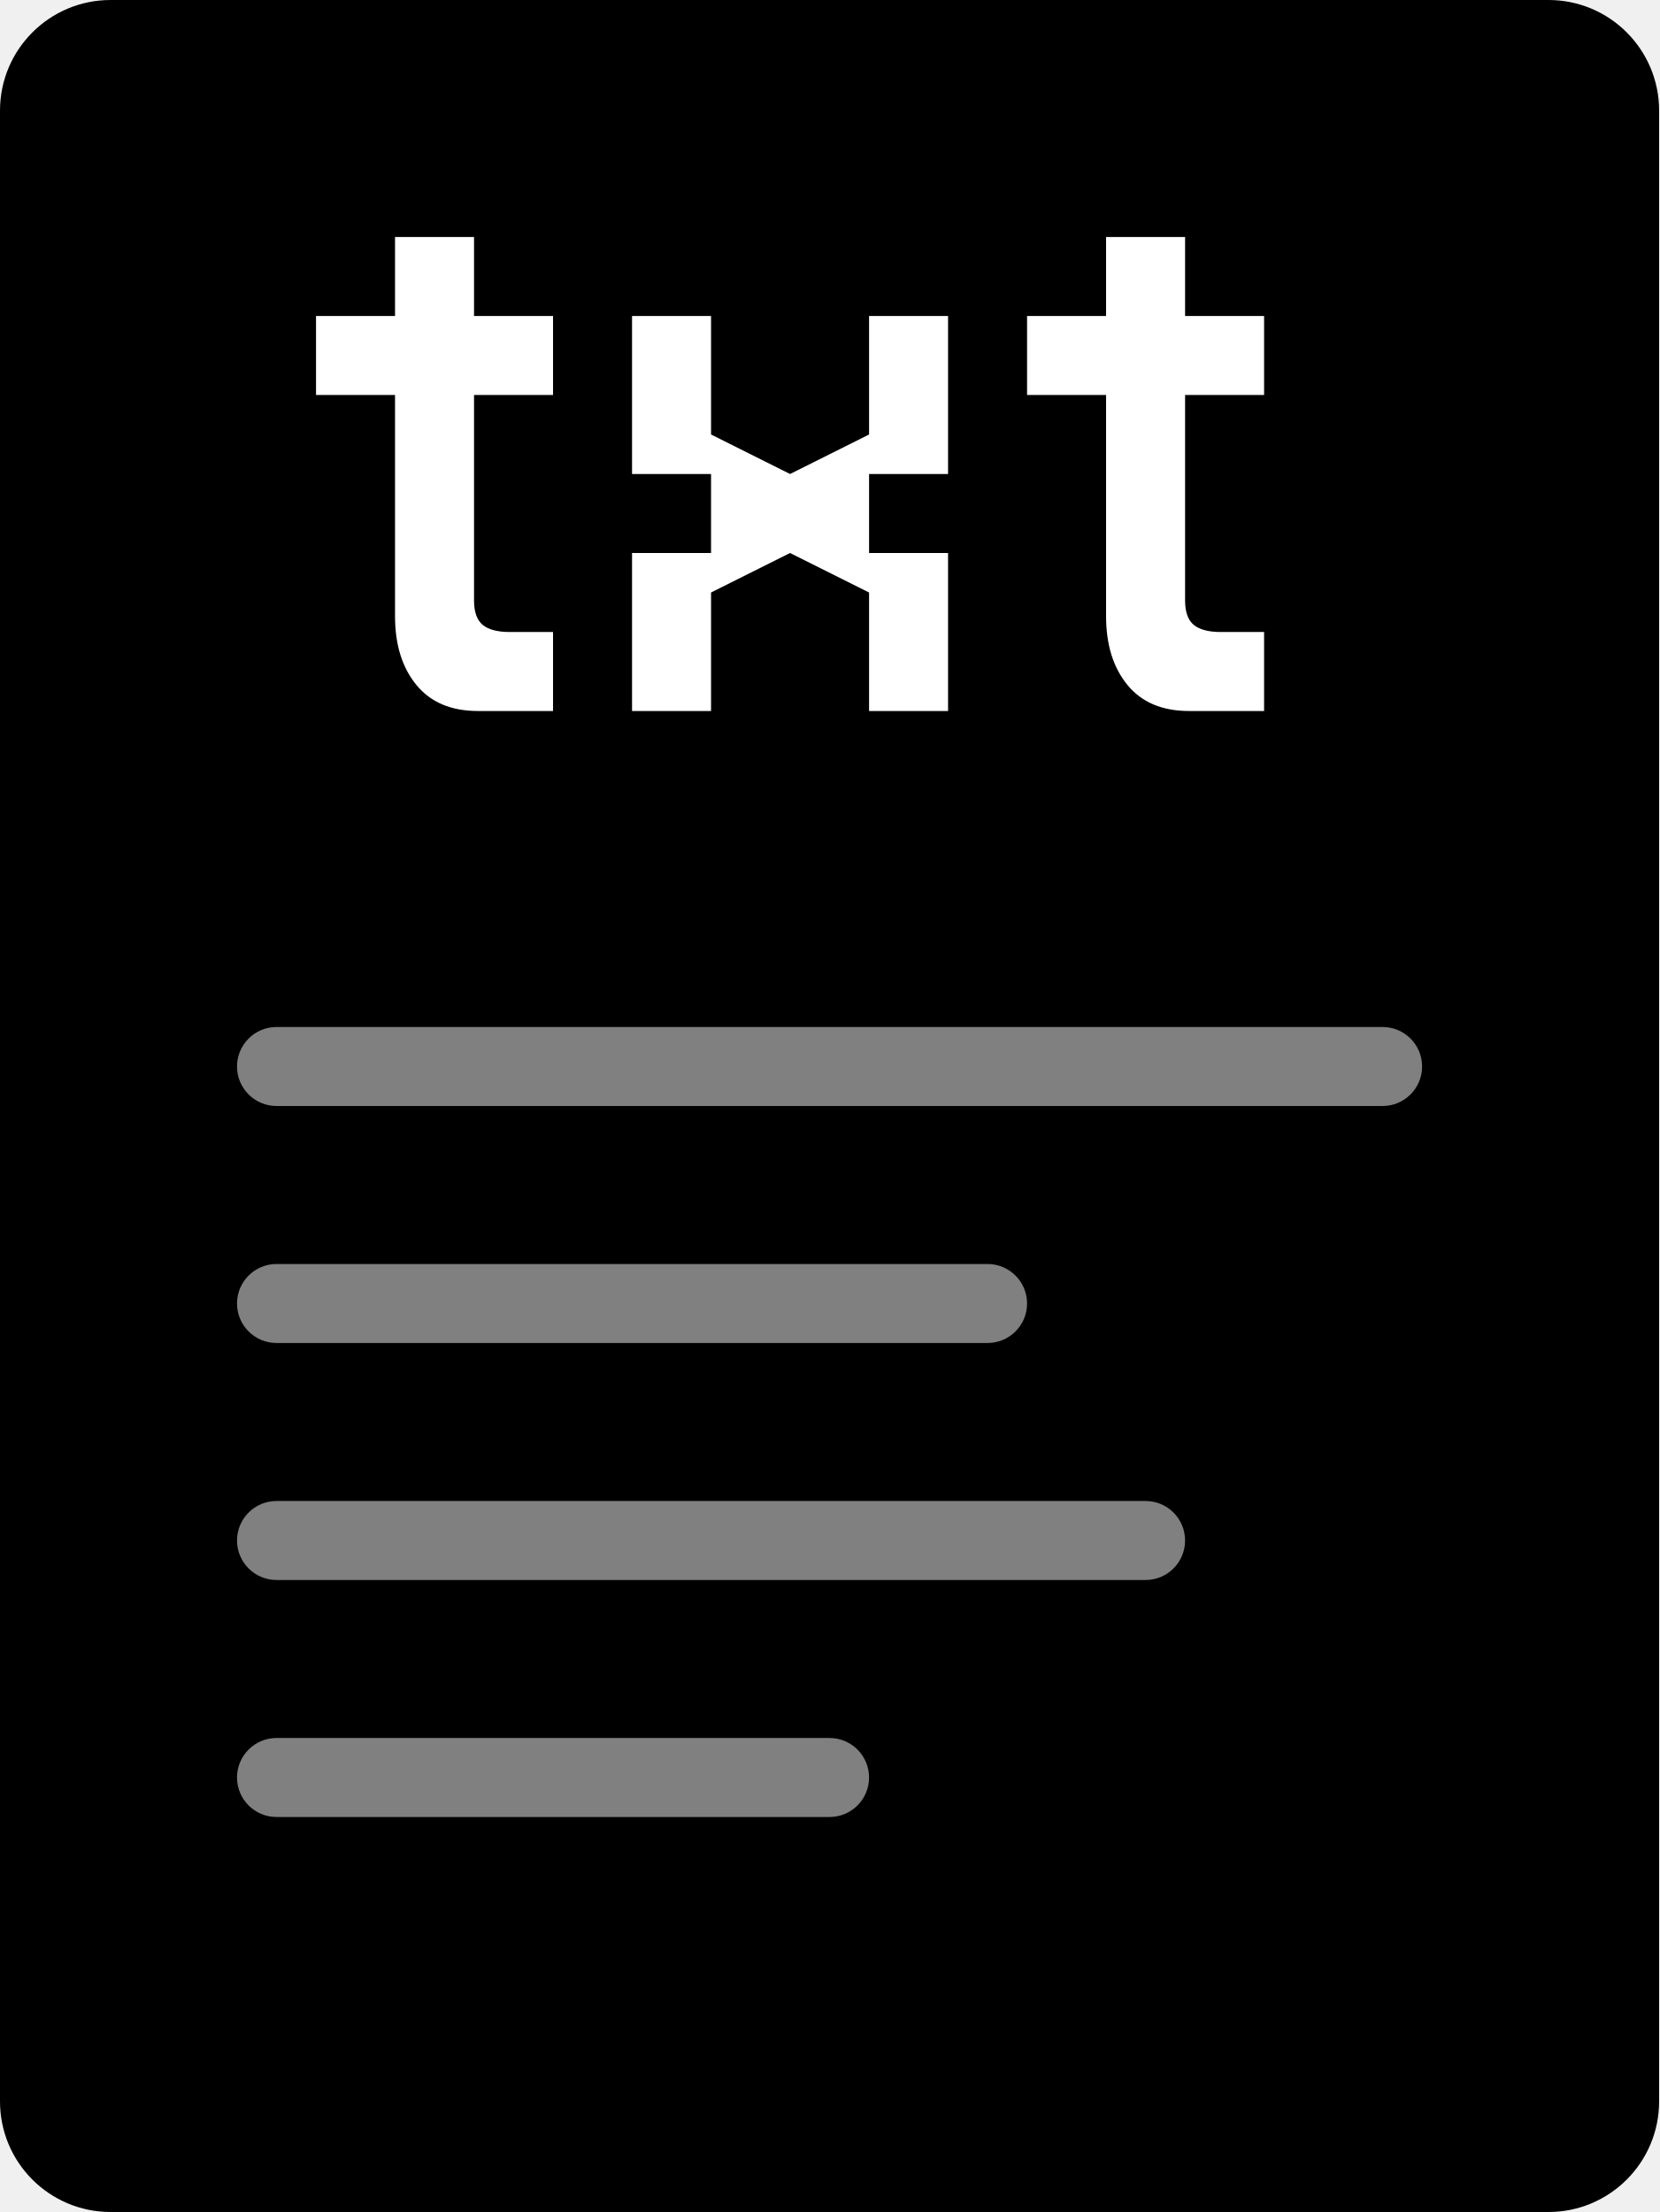
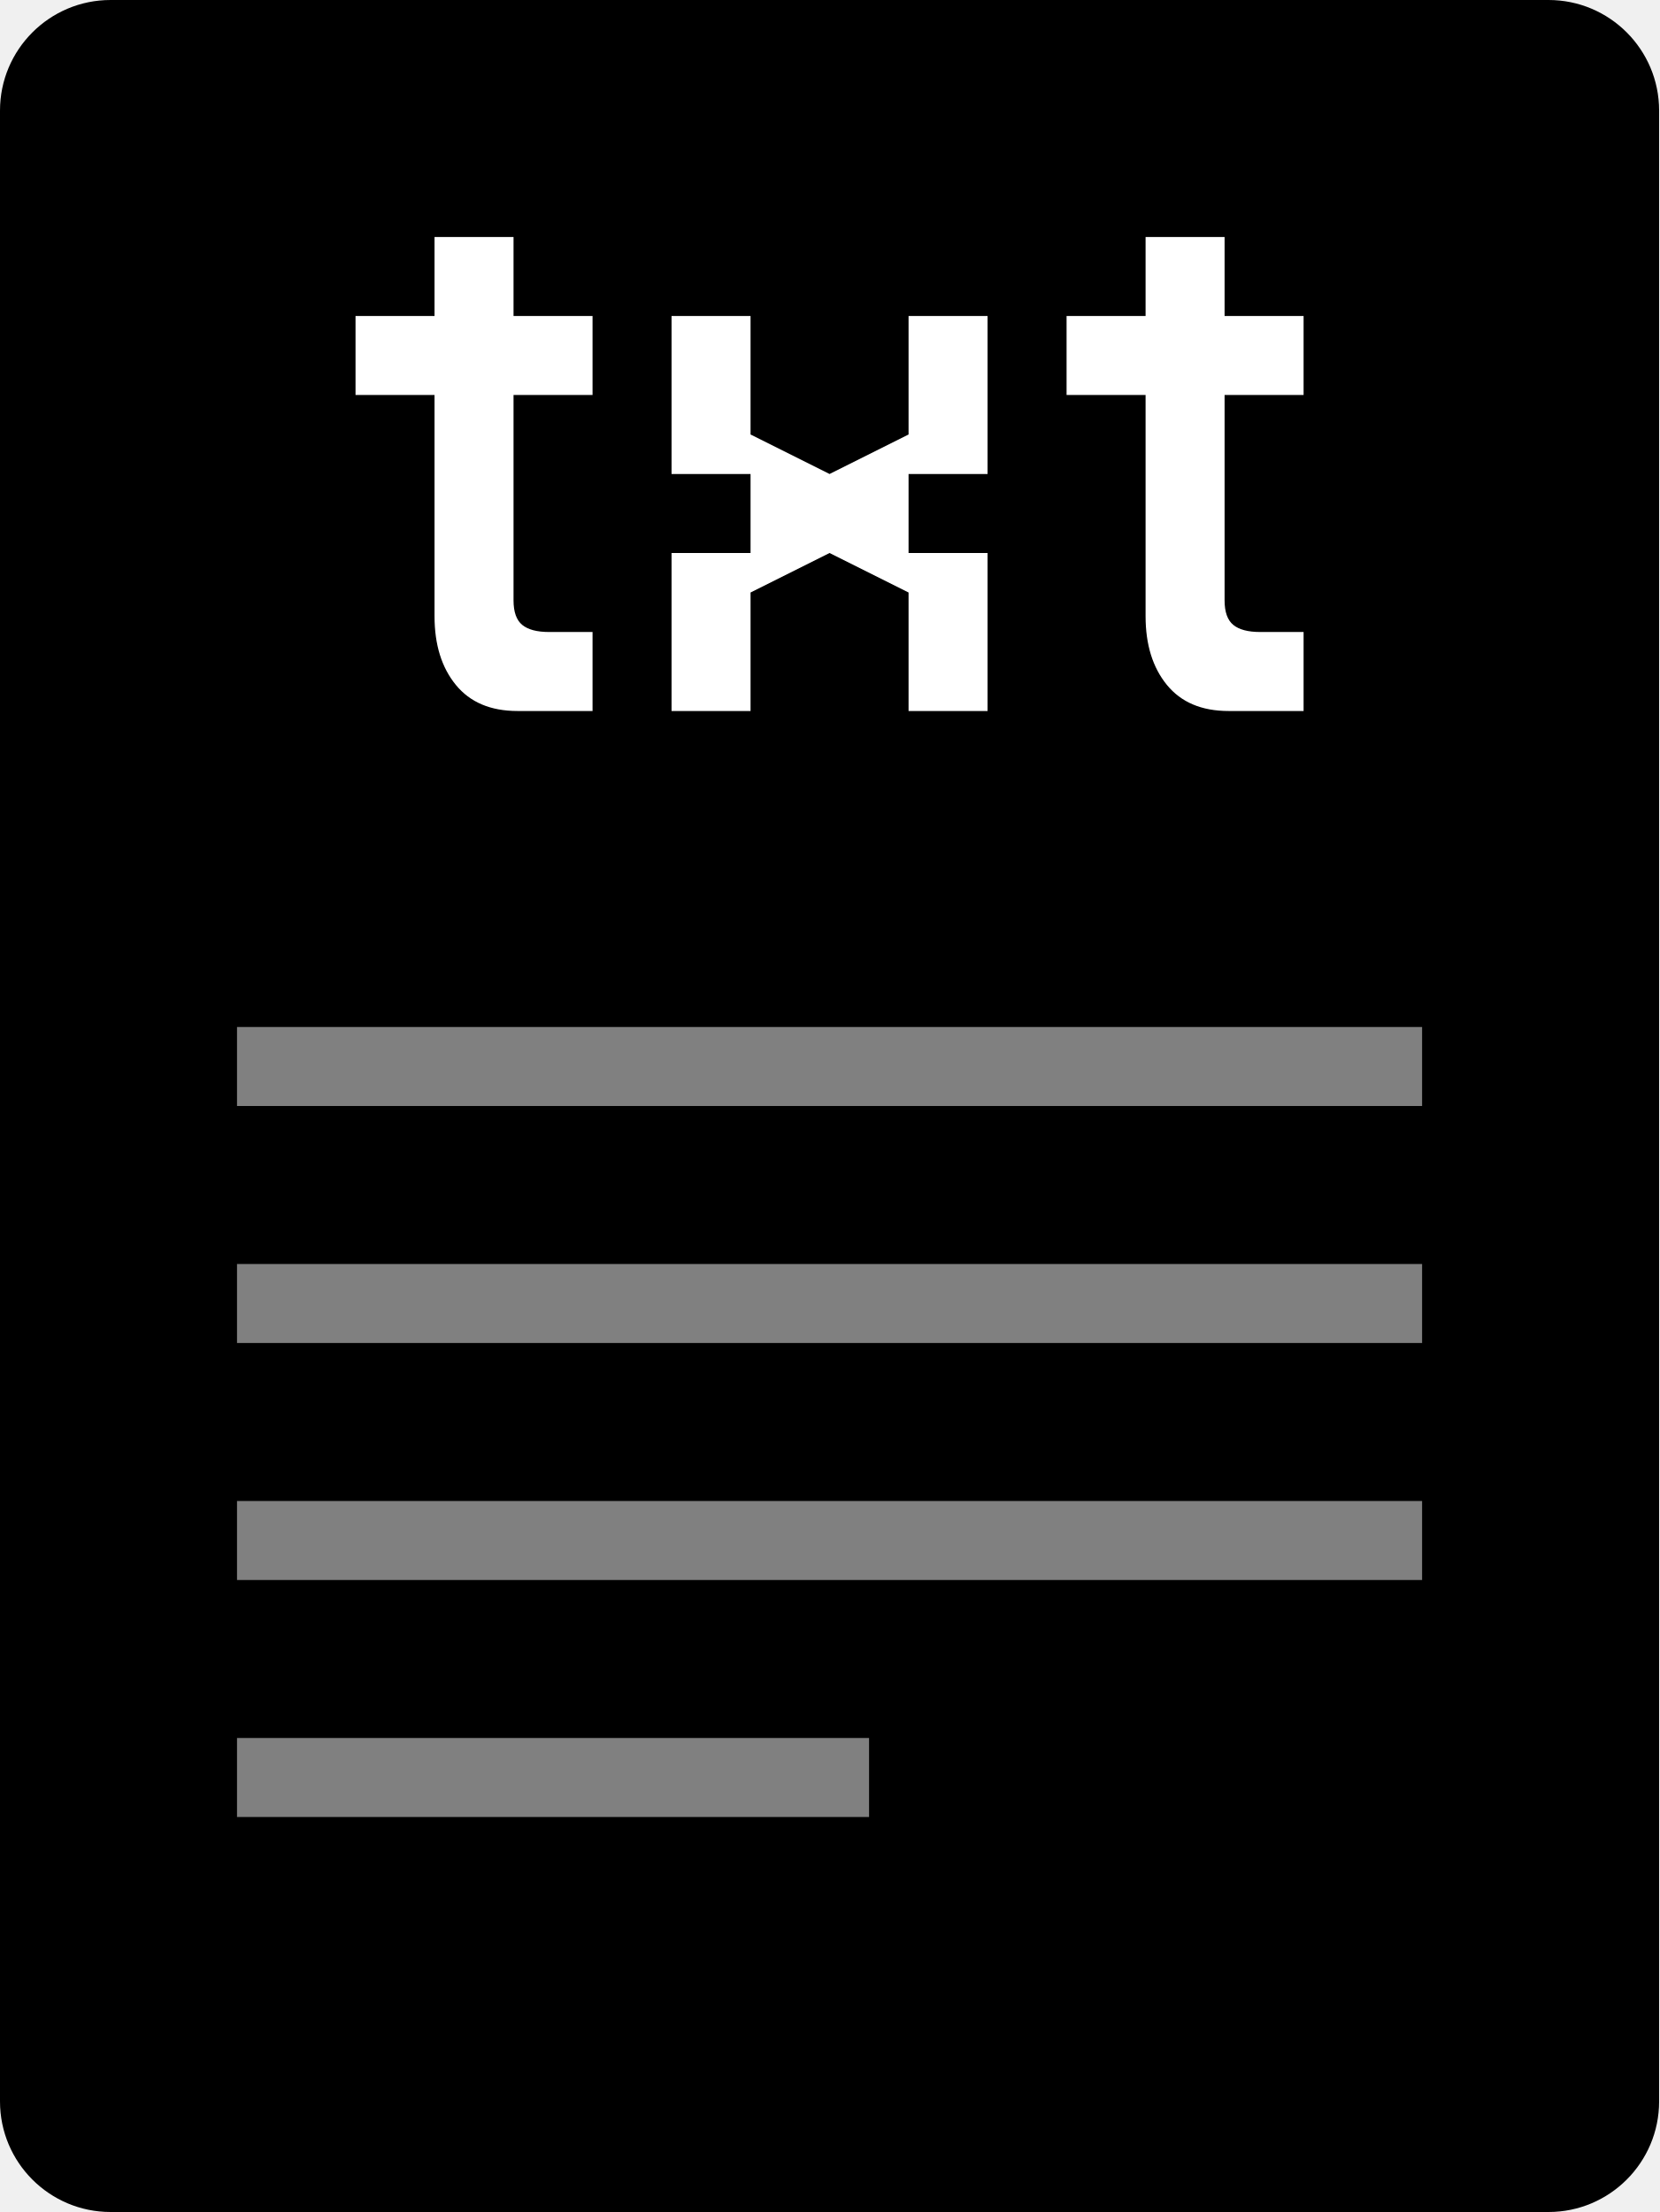
<svg xmlns="http://www.w3.org/2000/svg" viewBox="0 0 21 28">
-   <path d="M19.6 0H1.4A1.4 1.4 0 000 1.4v25.2A1.4 1.4 0 001.4 28h18.2a1.4 1.4 0 001.4-1.4V1.4A1.4 1.4 0 0019.6 0z" />
-   <path fill="#fff" d="M3.5 13h14a.5.5 0 010 1h-14a.5.5 0 010-1zm0 3h9a.5.5 0 010 1h-9a.5.5 0 010-1zm0 3h11a.5.5 0 010 1h-11a.5.5 0 010-1zm0 3h7a.5.5 0 010 1h-7a.5.5 0 010-1z" opacity=".5" />
-   <path fill="#fff" fill-rule="evenodd" d="M6.05 9c-.34 0-.6-.11-.78-.33C5.09 8.45 5 8.16 5 7.8V5H4V4h1V3h1v1h1v1H6v2.6c0 .147.037.25.11.31.073.06.187.09.34.09H7v1h-.95zM9 9H8V7h1V6H8V4h1v1.5l1 .5 1-.5V4h1v2h-1v1h1v2h-1V7.5L10 7l-1 .5V9zm5.27-.33c.18.22.44.33.78.33H16V8h-.55c-.153 0-.267-.03-.34-.09-.073-.06-.11-.163-.11-.31V5h1V4h-1V3h-1v1h-1v1h1v2.8c0 .36.09.65.27.87z" clip-rule="evenodd" />
+   <path d="M19.6 0H1.4C0.627 0 0 0.627 0 1.4V26.6C0 27.373 0.627 28 1.4 28H19.6C20.373 28 21 27.373 21 26.6V1.4C21 0.627 20.373 0 19.6 0Z" />
+   <g opacity="0.5">
+     <path d="M3 14H18V13H3V14Z" fill="#fff" />
+     <path d="M3 17H18V16H3V17Z" fill="#fff" />
+     <path d="M18 20H3V19H18V20Z" fill="#fff" />
+     <path d="M3 23H11V22H3V23Z" fill="#fff" />
+   </g>
+   <path fill-rule="evenodd" clip-rule="evenodd" d="M6.55 9C6.21 9 5.95 8.89 5.77 8.67C5.59 8.45 5.5 8.16 5.5 7.8V5H4.5V4H5.5V3H6.5V4H7.5V5H6.5V7.6C6.5 7.747 6.537 7.85 6.61 7.91C6.683 7.97 6.797 8 6.95 8L7.5 8V9L6.55 9ZM9.5 9H8.5V7H9.5V6H8.5V4H9.5V5.5L10.5 6L11.5 5.5V4H12.5V6H11.5V7H12.5V9H11.5V7.5L10.5 7L9.5 7.5V9ZM14.77 8.67C14.95 8.89 15.21 9 15.55 9L16.5 9V8L15.95 8C15.797 8 15.683 7.97 15.61 7.91C15.537 7.85 15.5 7.747 15.5 7.6V5H16.5V4H15.5V3H14.5V4H13.5V5H14.5V7.8C14.5 8.16 14.59 8.45 14.77 8.67Z" fill="#fff" />
</svg>
